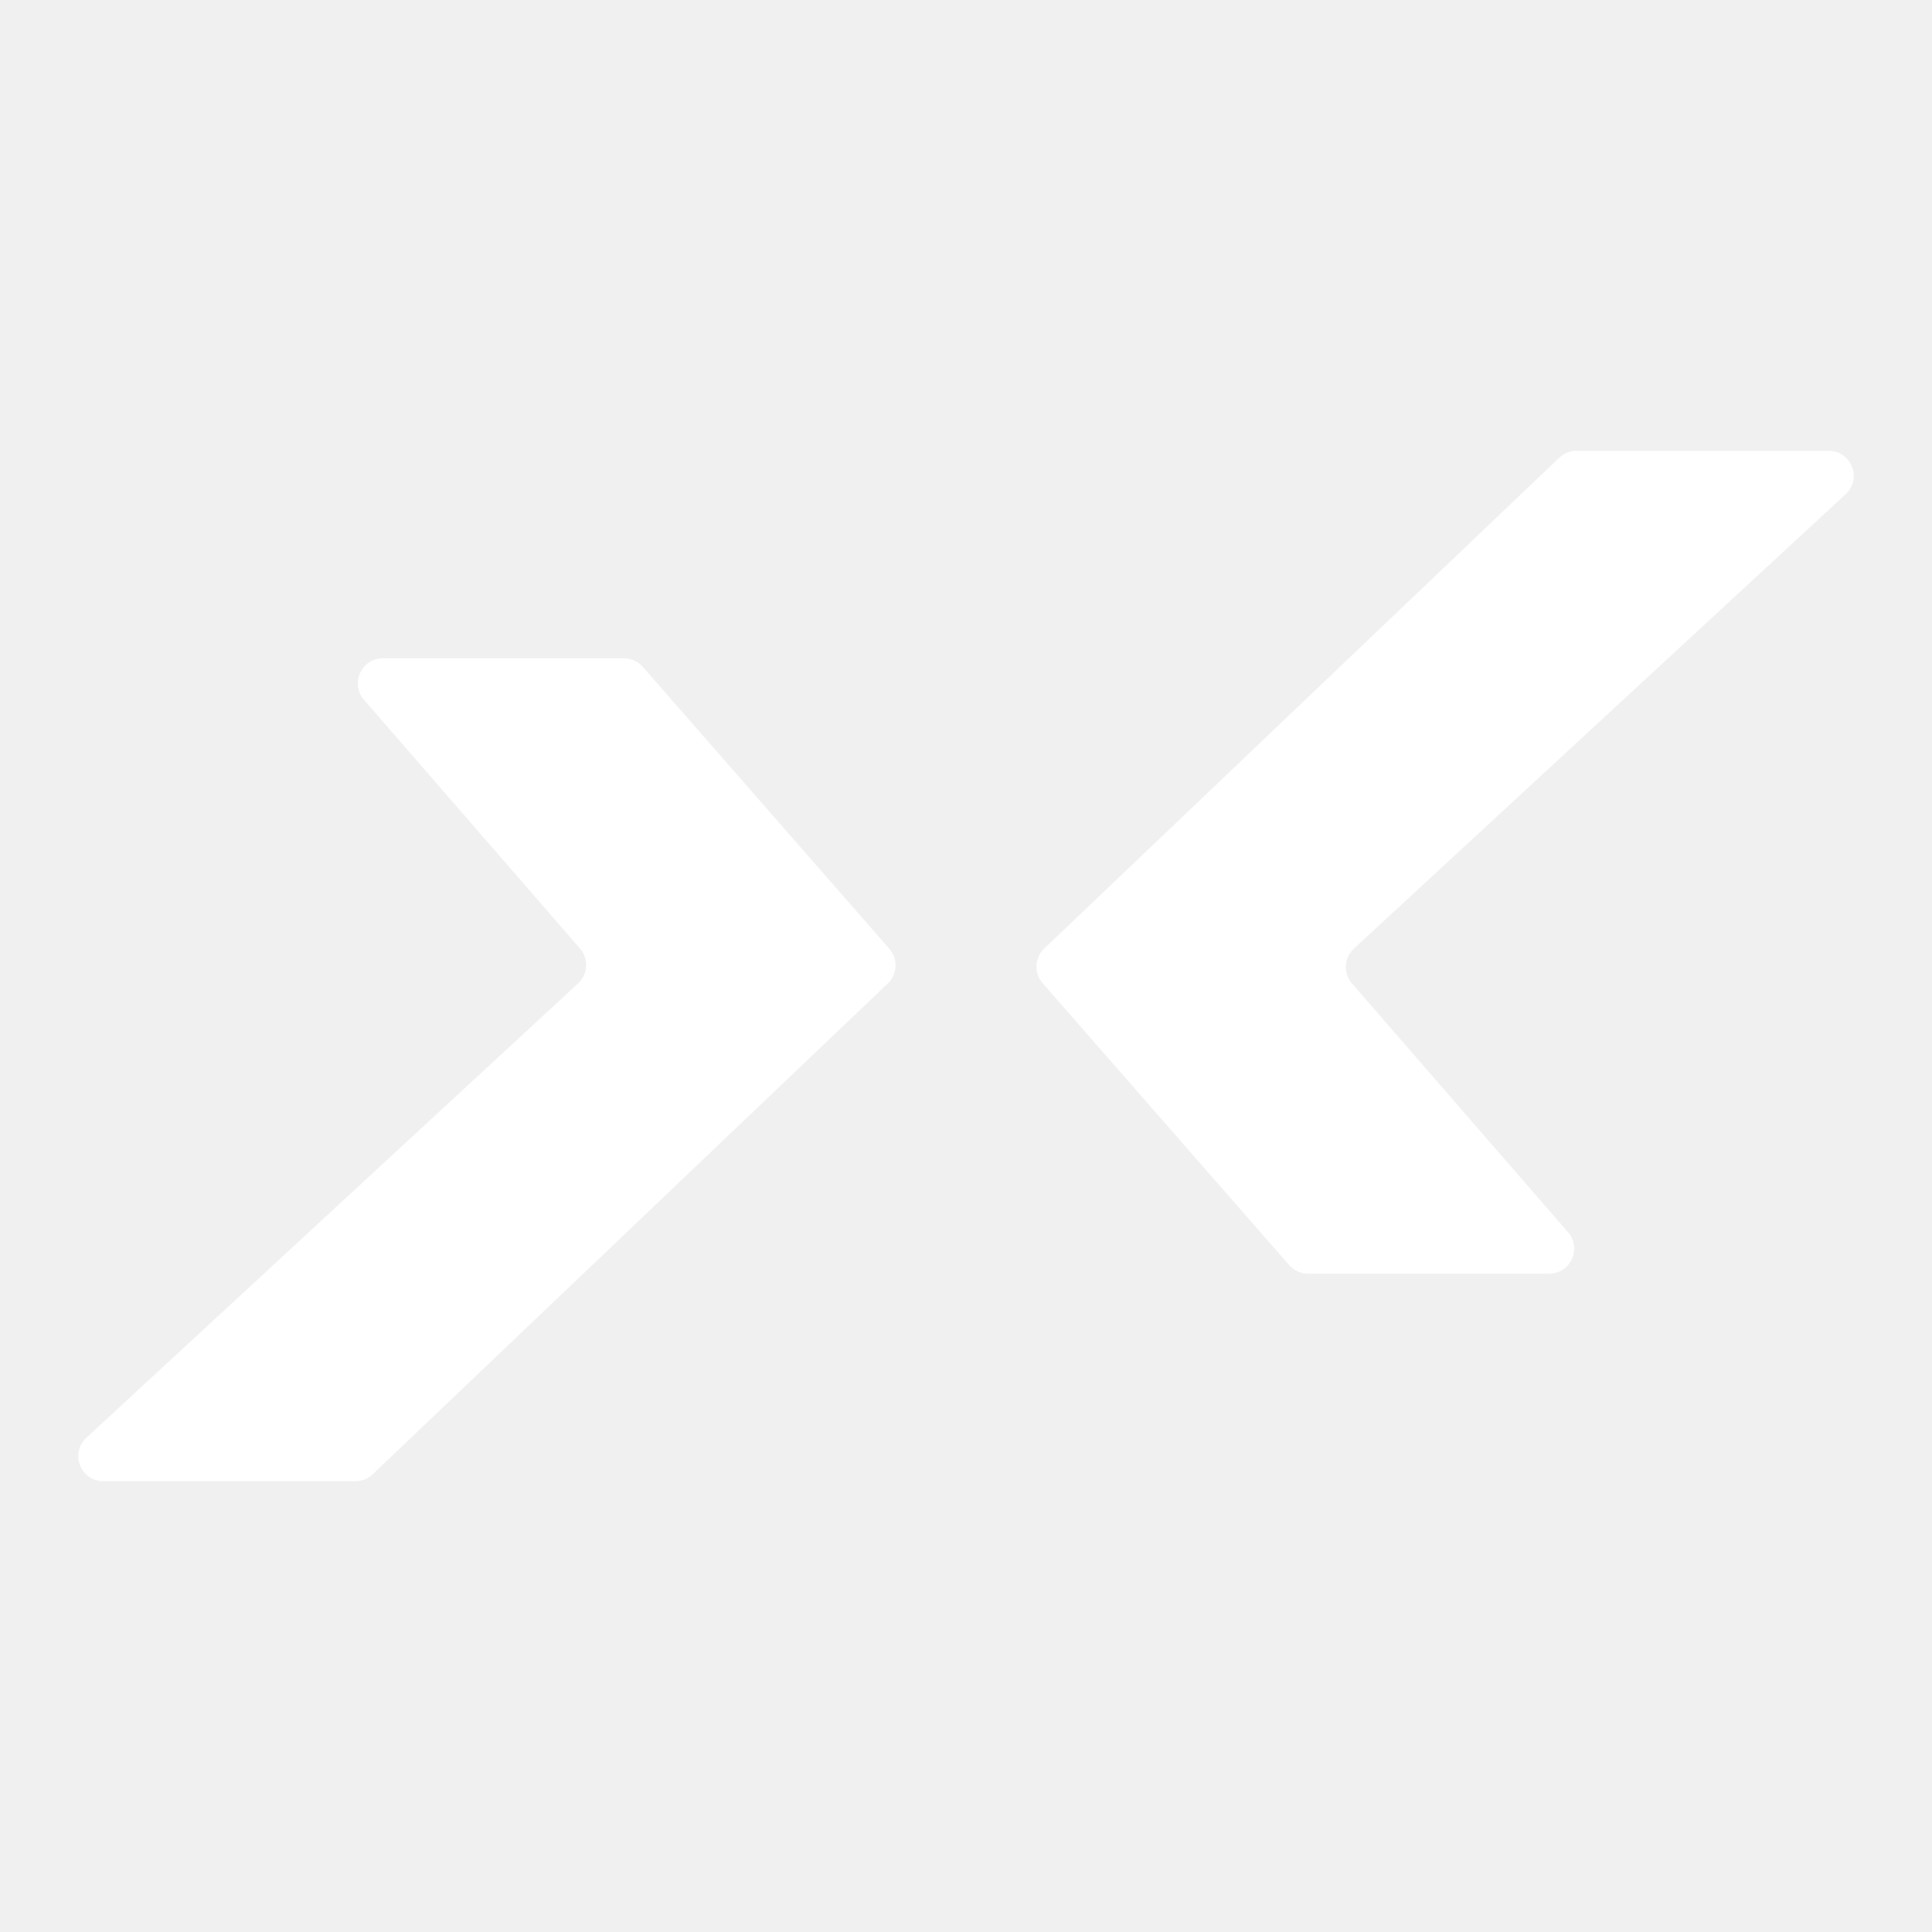
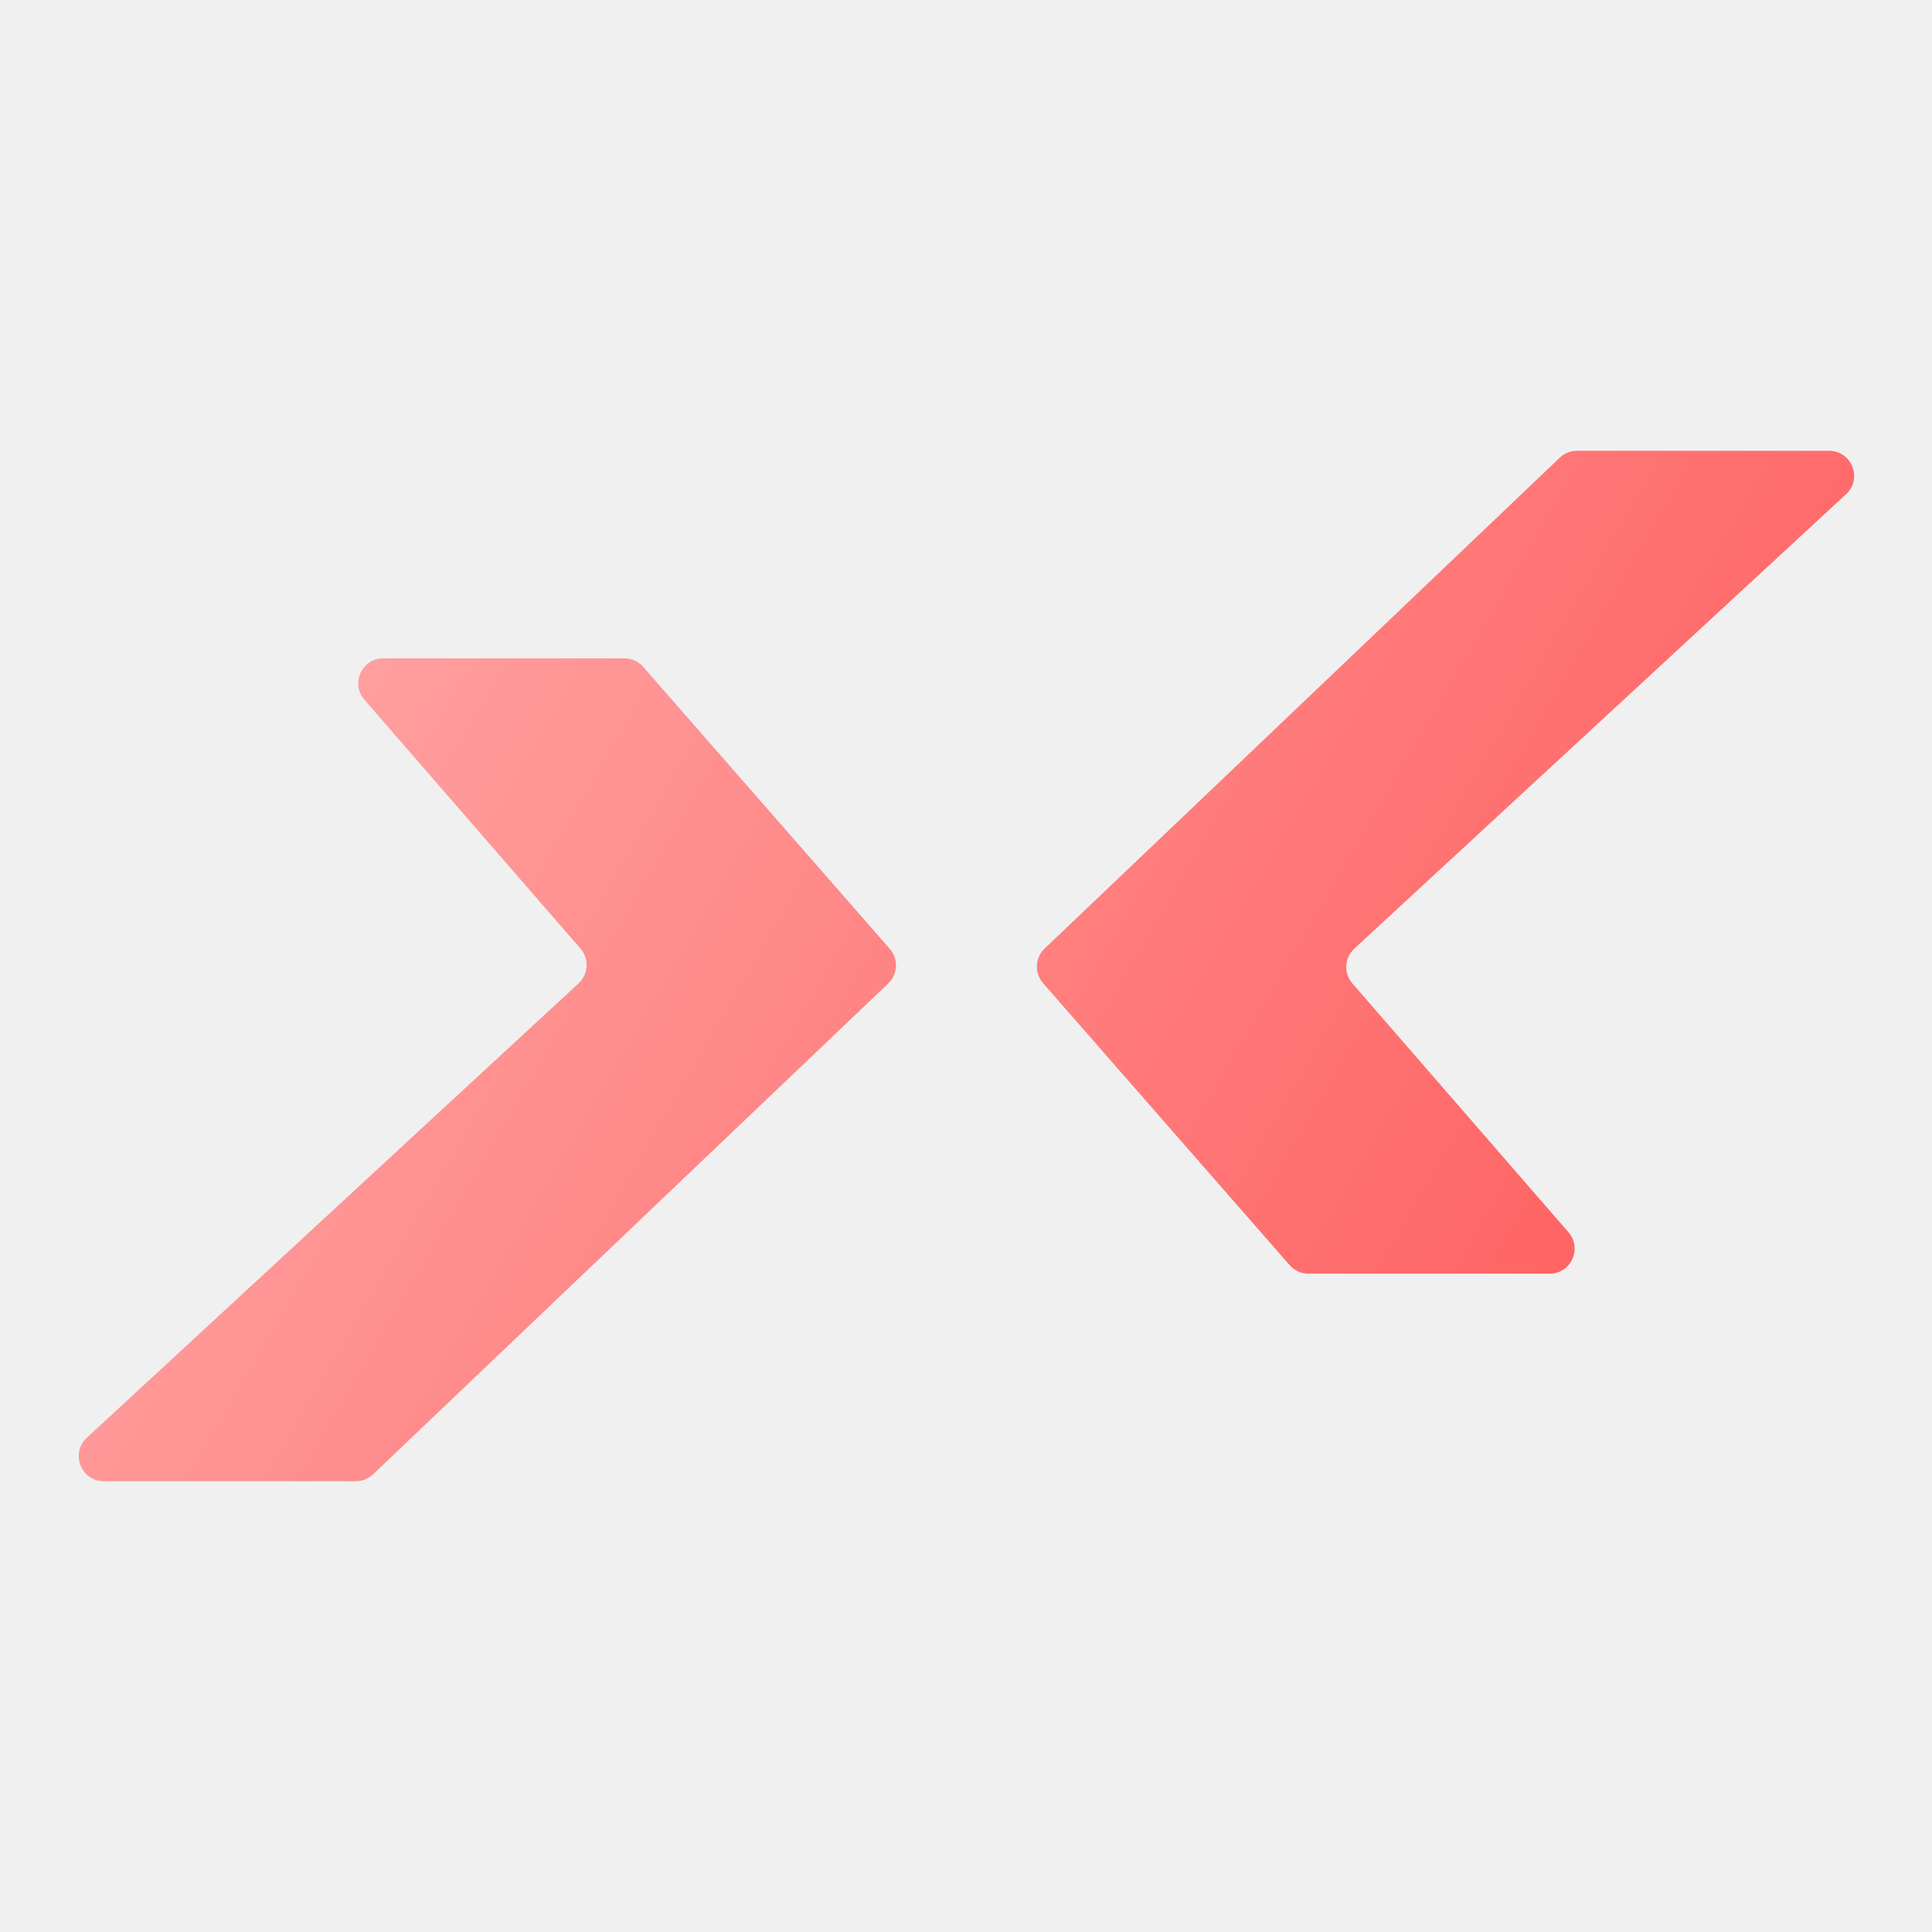
- <svg xmlns="http://www.w3.org/2000/svg" width="540" height="540" viewBox="0 0 540 540" fill="none">
-   <style>
-         @media (prefers-color-scheme: light) {
-             path {
-                 fill: #121212;
-             }
-         }
-     </style>
-   <path d="M174.394 184H107.017C101.015 184 97.797 191.058 101.732 195.59L162.121 265.125C164.601 267.981 164.364 272.29 161.586 274.856L24.14 401.859C19.461 406.182 22.52 414 28.89 414H99.342C101.14 414 102.869 413.308 104.171 412.068L248.144 274.877C250.859 272.29 251.053 268.024 248.585 265.201L179.663 186.392C178.334 184.872 176.413 184 174.394 184Z" fill="#FFF" />
-   <path d="M365.606 356H432.983C438.985 356 442.203 348.942 438.268 344.41L377.879 274.875C375.399 272.019 375.636 267.71 378.414 265.144L515.86 138.141C520.539 133.818 517.48 126 511.11 126H440.658C438.86 126 437.131 126.692 435.829 127.932L291.856 265.123C289.141 267.71 288.947 271.976 291.415 274.799L360.337 353.608C361.666 355.128 363.587 356 365.606 356Z" fill="#FFF" />
+ <svg xmlns="http://www.w3.org/2000/svg" width="400" height="400" viewBox="0 0 400 400" fill="none">
+   <path d="M129.271 136.298H79.362C74.917 136.298 72.532 141.527 75.448 144.884L120.18 196.391C122.017 198.507 121.842 201.698 119.784 203.6L17.972 297.676C14.506 300.878 16.772 306.669 21.491 306.669H73.677C75.009 306.669 76.29 306.157 77.254 305.238L183.901 203.615C185.912 201.699 186.056 198.538 184.227 196.448L133.174 138.07C132.19 136.944 130.767 136.298 129.271 136.298Z" fill="url(#paint0_linear_207_24)" />
+   <path d="M270.91 263.706H320.819C325.265 263.706 327.649 258.478 324.734 255.121L280.001 203.613C278.164 201.498 278.34 198.306 280.397 196.405L382.21 102.329C385.676 99.126 383.41 93.335 378.691 93.335H326.504C325.172 93.335 323.892 93.848 322.927 94.767L216.28 196.39C214.269 198.306 214.125 201.466 215.954 203.557L267.007 261.934C267.992 263.06 269.414 263.706 270.91 263.706Z" fill="url(#paint1_linear_207_24)" />
+   <defs>
+     <linearGradient id="paint0_linear_207_24" x1="16" y1="93" x2="384" y2="307" gradientUnits="userSpaceOnUse">
+       <stop stop-color="#FFAEAE" />
+       <stop offset="1" stop-color="#FF5555" />
+     </linearGradient>
+     <linearGradient id="paint1_linear_207_24" x1="16" y1="93" x2="384" y2="307" gradientUnits="userSpaceOnUse">
+       <stop stop-color="#FFAEAE" />
+       <stop offset="1" stop-color="#FF5555" />
+     </linearGradient>
+   </defs>
</svg>
